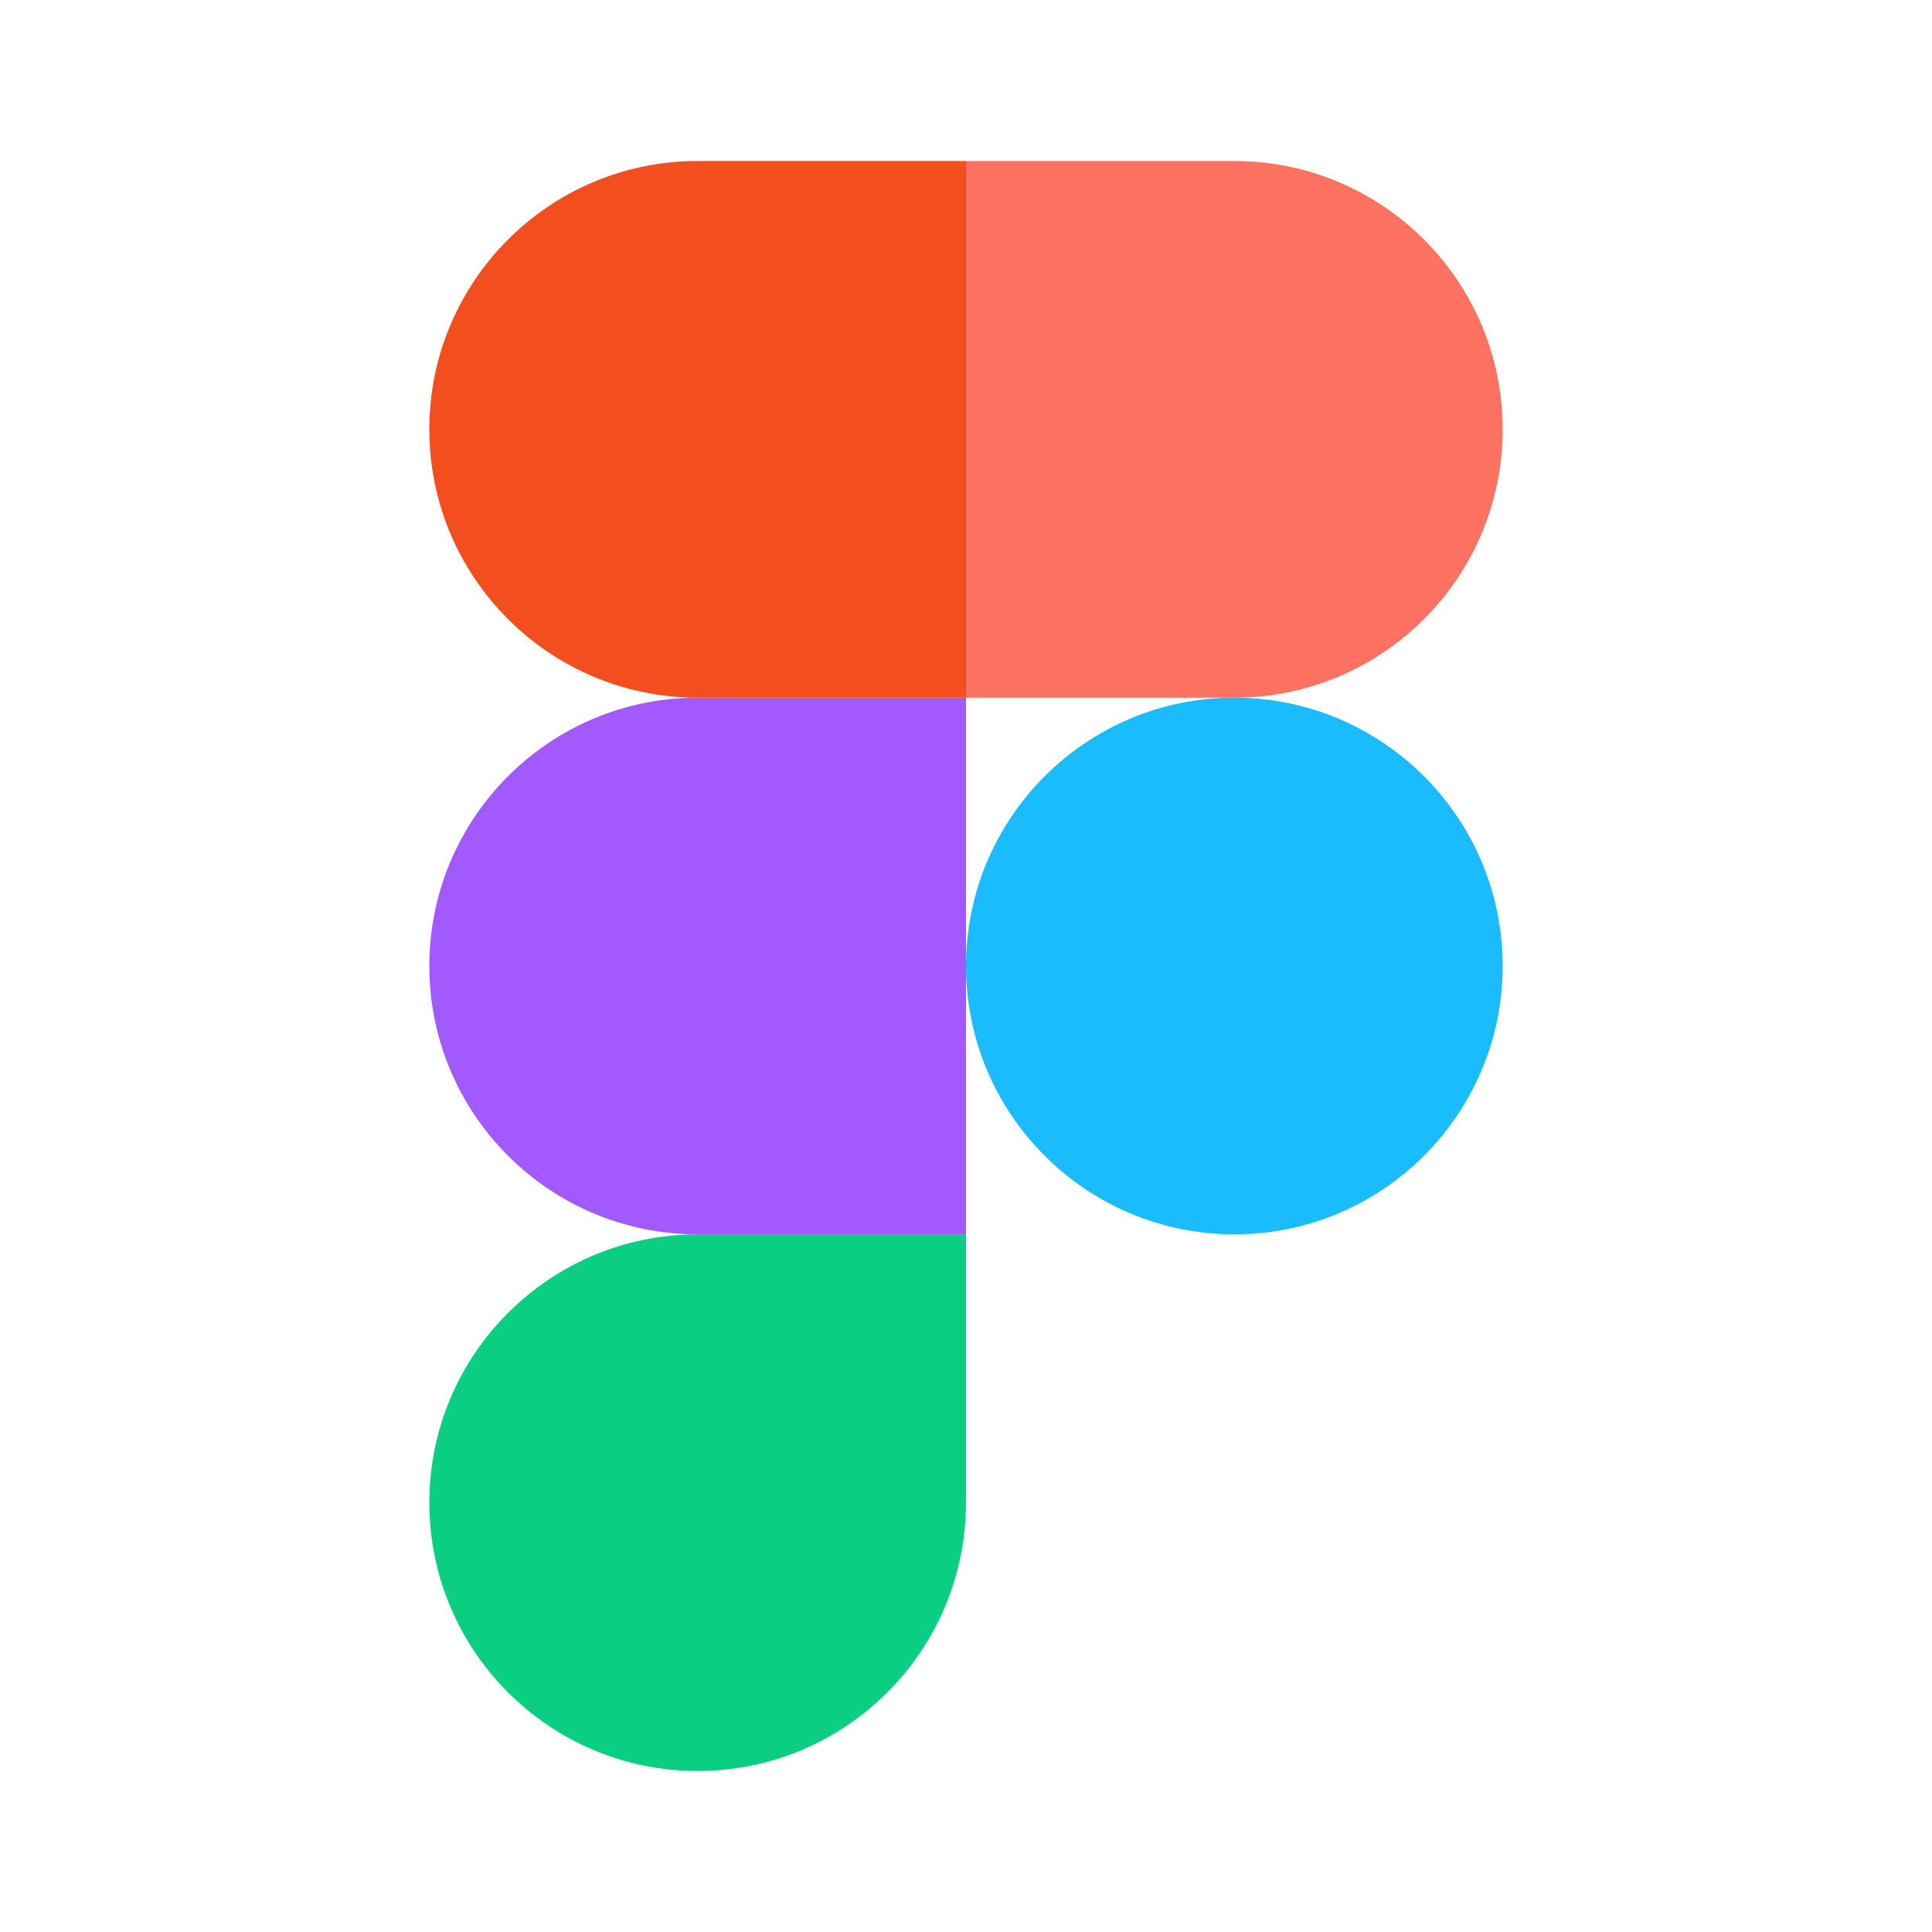
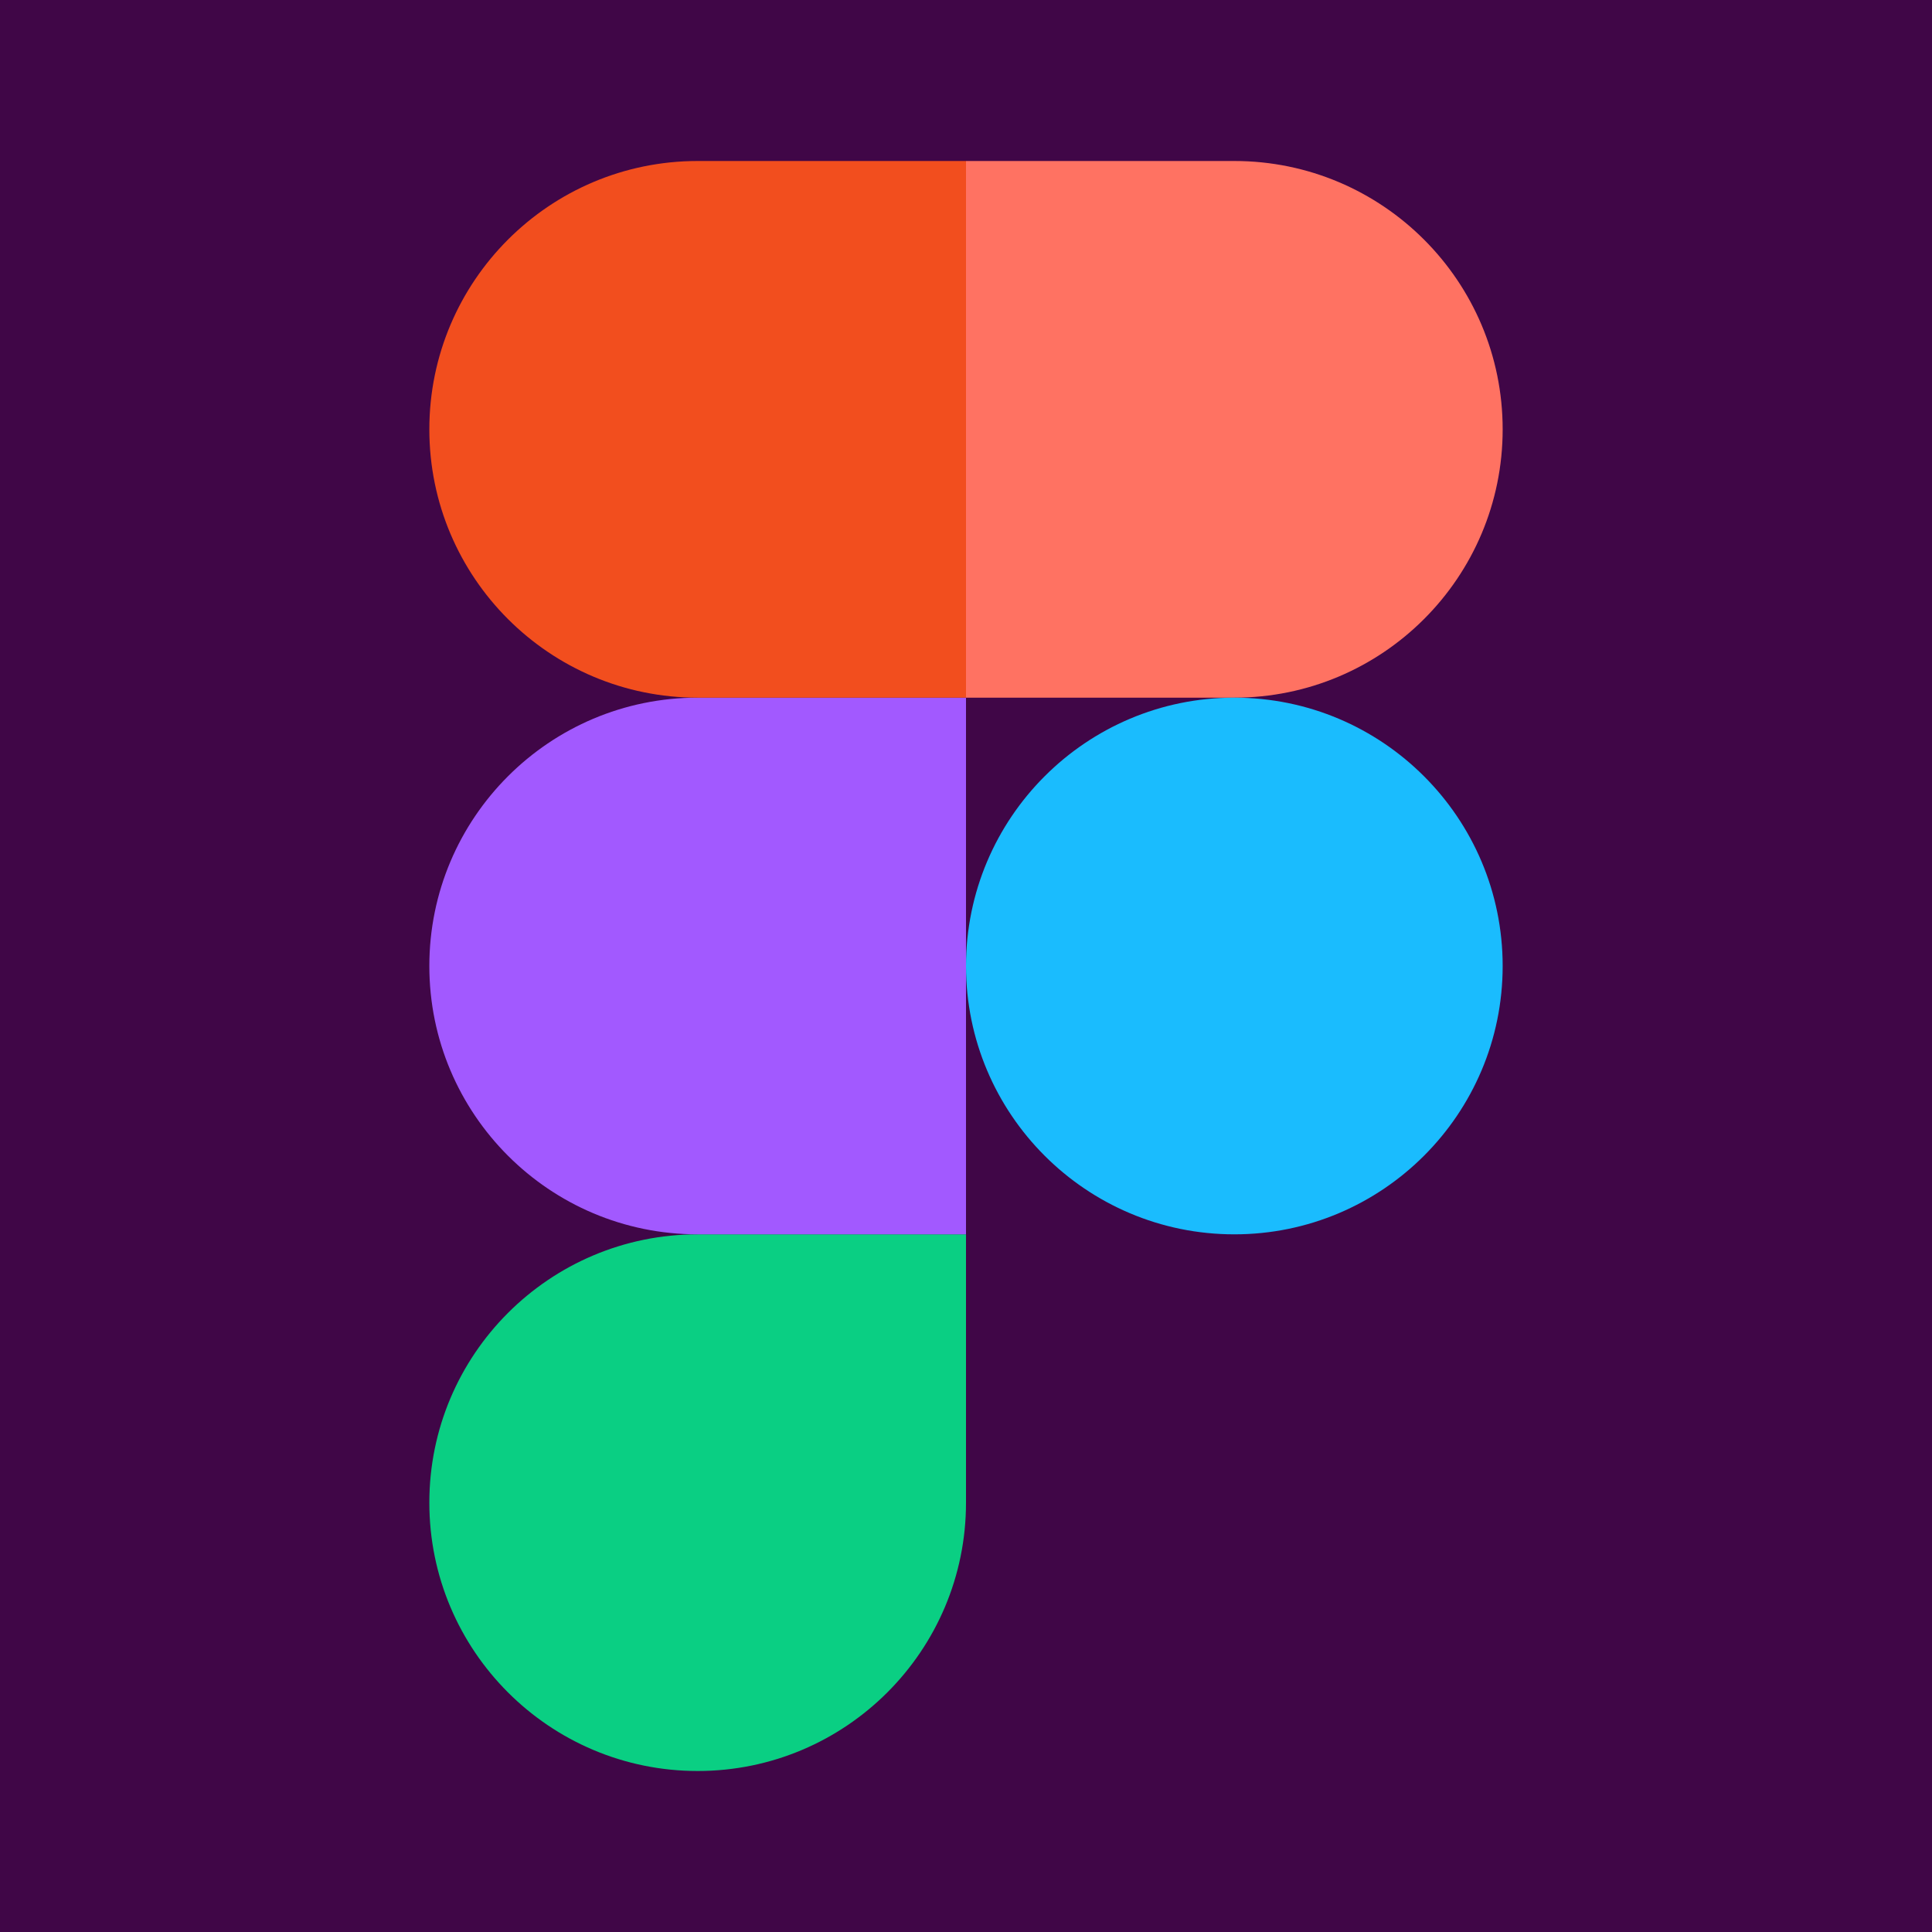
- <svg xmlns="http://www.w3.org/2000/svg" id="Layer_1" style="enable-background:new 0 0 3000 3000;" version="1.1" viewBox="0 0 3000 3000" xml:space="preserve">
-   <style type="text/css">
- 	.st0{fill:#0ACF83;}
- 	.st1{fill:#A259FF;}
- 	.st2{fill:#F24E1E;}
- 	.st3{fill:#FF7262;}
- 	.st4{fill:#1ABCFE;}
- </style>
-   <path class="st0" d="M1083.333,2750c230,0,416.667-186.667,416.667-416.667v-416.667h-416.667  c-230,0-416.667,186.667-416.667,416.667S853.333,2750,1083.333,2750z" id="path0_fill" />
-   <path class="st1" d="M666.667,1500c0-230,186.667-416.667,416.667-416.667H1500v833.333  h-416.667C853.333,1916.667,666.667,1730,666.667,1500z" id="path1_fill" />
-   <path class="st2" d="M666.667,666.667C666.667,436.667,853.333,250,1083.333,250H1500  v833.333h-416.667C853.333,1083.333,666.667,896.667,666.667,666.667z" id="path1_fill_1_" />
-   <path class="st3" d="M1500,250h416.667c230,0,416.667,186.667,416.667,416.667  s-186.667,416.667-416.667,416.667H1500V250z" id="path2_fill" />
-   <path class="st4" d="M2333.333,1500c0,230-186.667,416.667-416.667,416.667S1500,1730,1500,1500  s186.667-416.667,416.667-416.667S2333.333,1270,2333.333,1500z" id="path3_fill" />
+ <svg xmlns="http://www.w3.org/2000/svg" width="138" height="138" viewBox="0 0 138 138" fill="none">
+   <rect width="138" height="138" fill="#400647" />
+   <path d="M49.833 126.5C60.413 126.5 69 117.913 69 107.333V88.167H49.833C39.253 88.167 30.667 96.753 30.667 107.333C30.667 117.913 39.253 126.5 49.833 126.5Z" fill="#0ACF83" />
+   <path d="M30.667 69C30.667 58.42 39.253 49.833 49.833 49.833H69V88.167H49.833C39.253 88.167 30.667 79.58 30.667 69Z" fill="#A259FF" />
+   <path d="M30.667 30.667C30.667 20.087 39.253 11.5 49.833 11.5H69V49.833H49.833C39.253 49.833 30.667 41.247 30.667 30.667Z" fill="#F24E1E" />
+   <path d="M69 11.5H88.167C98.747 11.5 107.333 20.087 107.333 30.667C107.333 41.247 98.747 49.833 88.167 49.833H69V11.5Z" fill="#FF7262" />
+   <path d="M107.333 69C107.333 79.58 98.747 88.167 88.167 88.167C77.587 88.167 69 79.58 69 69C69 58.42 77.587 49.833 88.167 49.833C98.747 49.833 107.333 58.42 107.333 69Z" fill="#1ABCFE" />
</svg>
